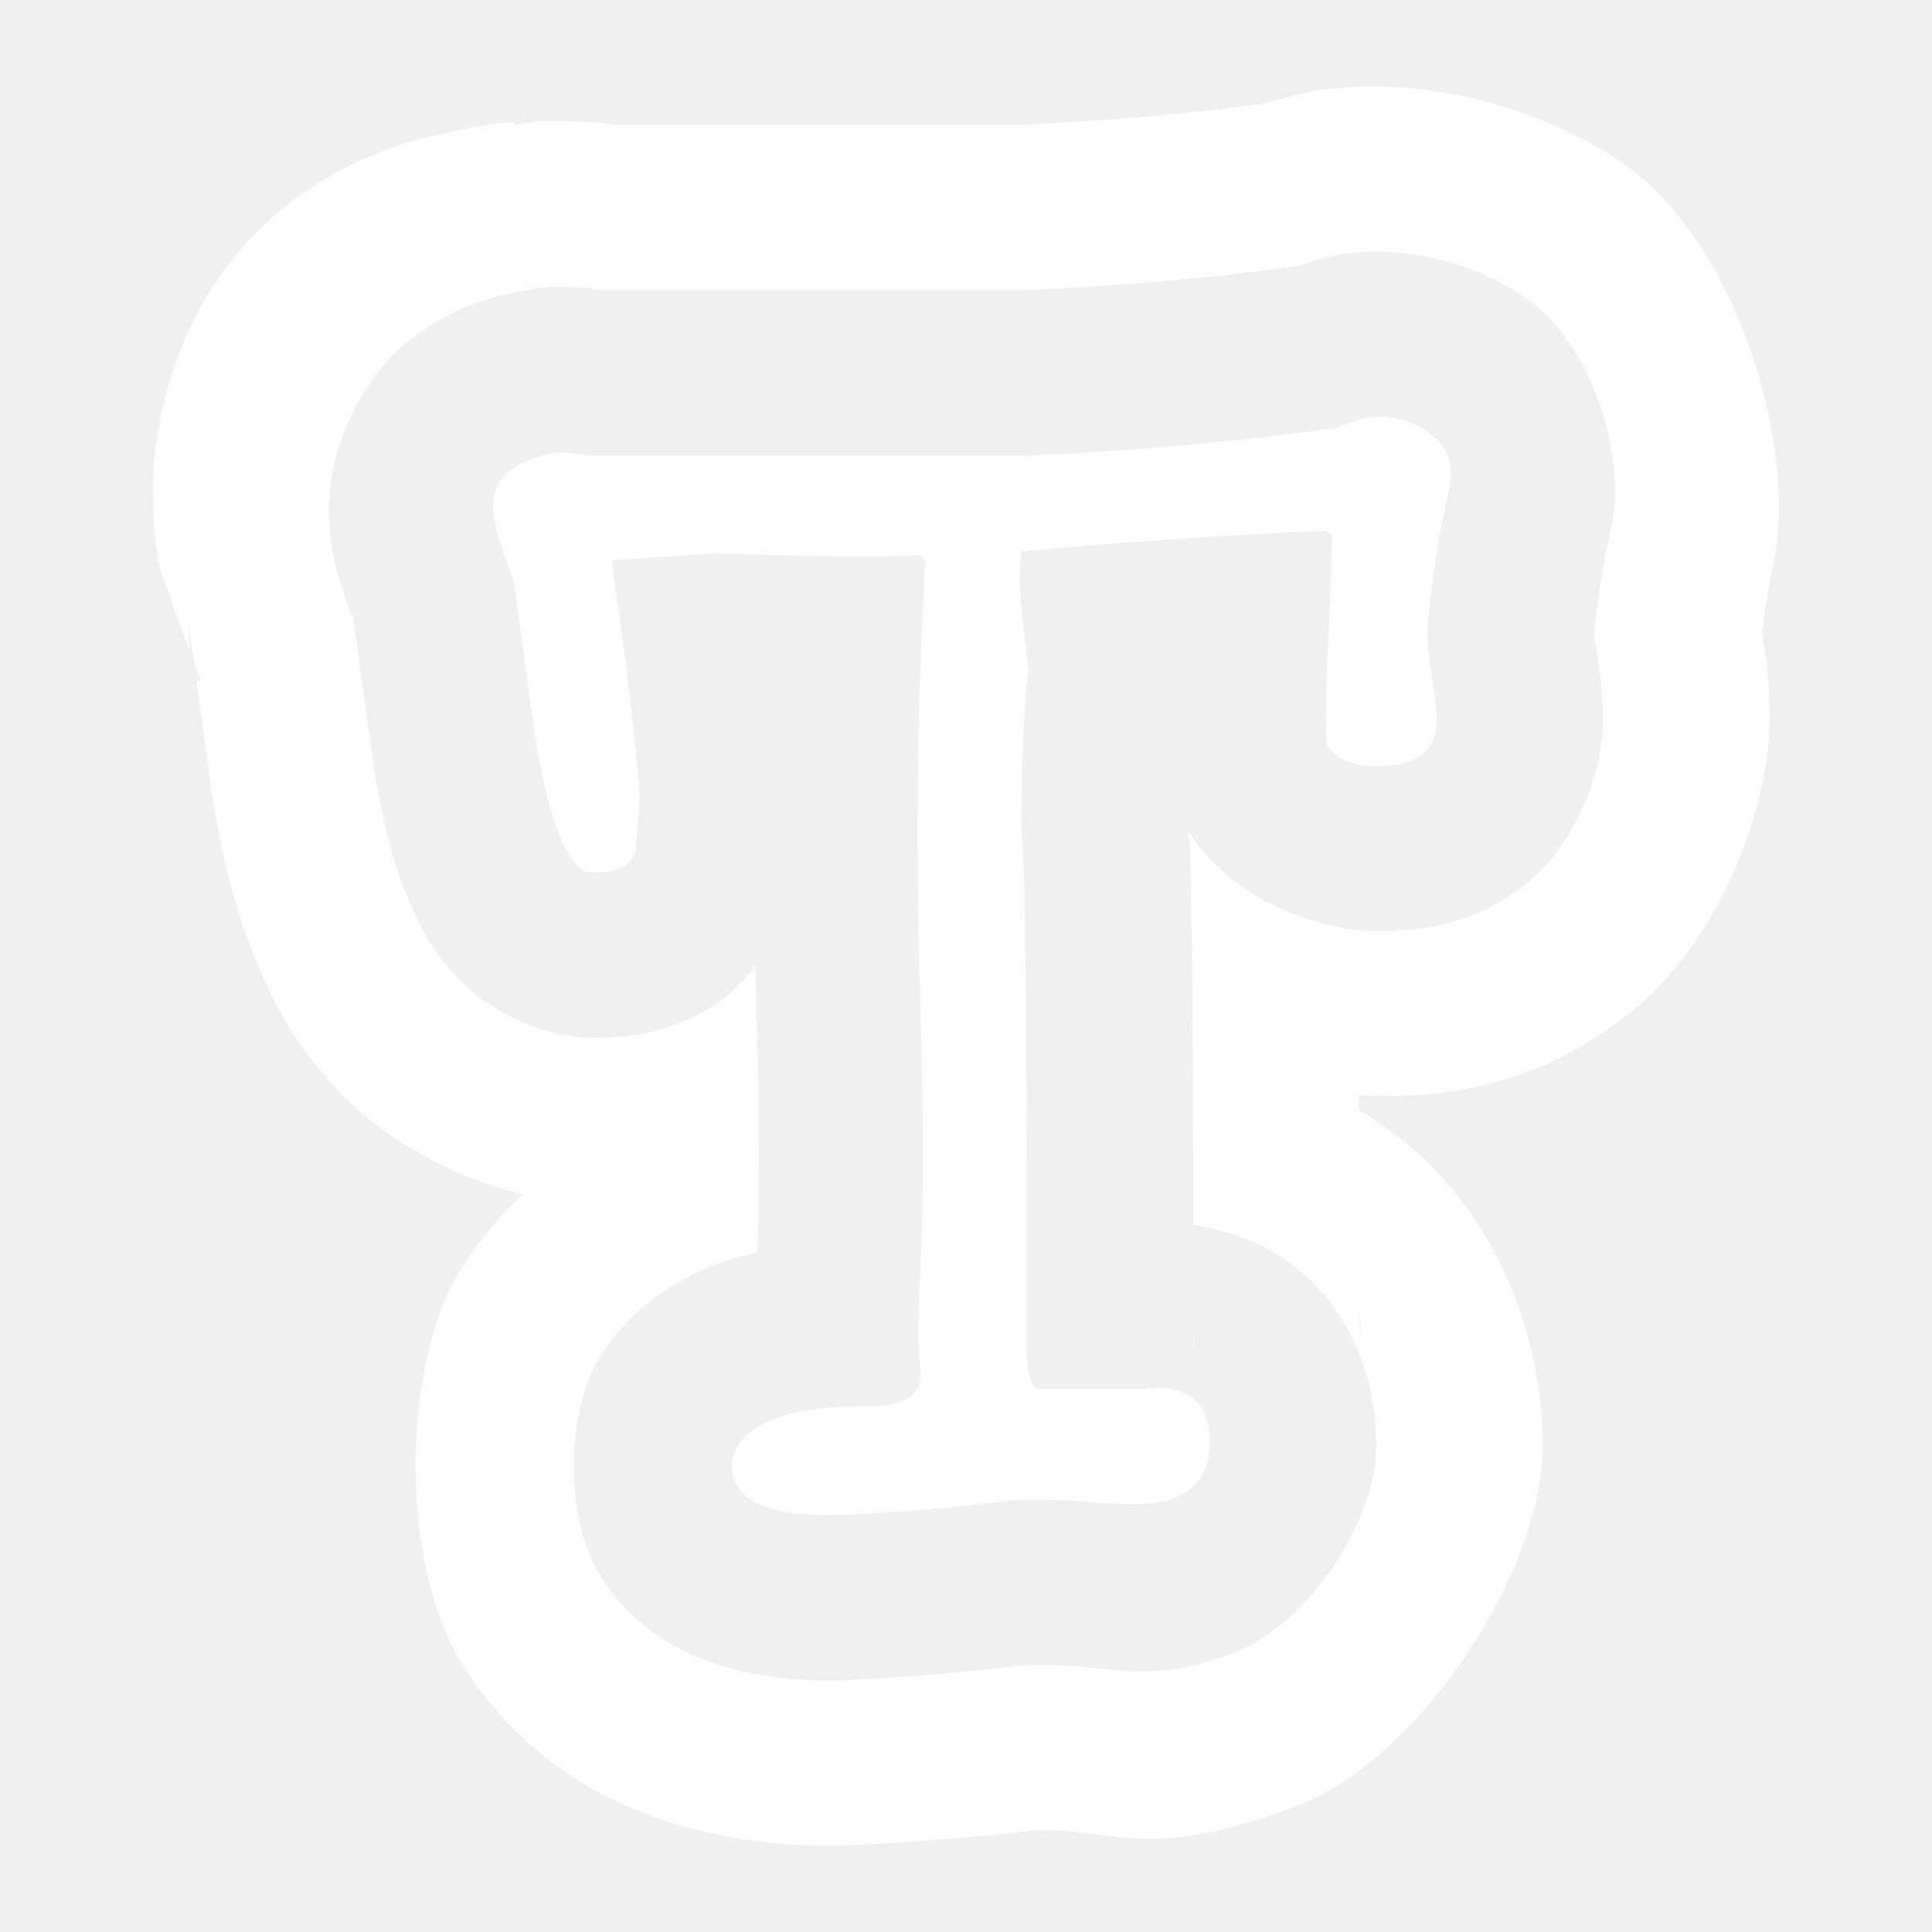
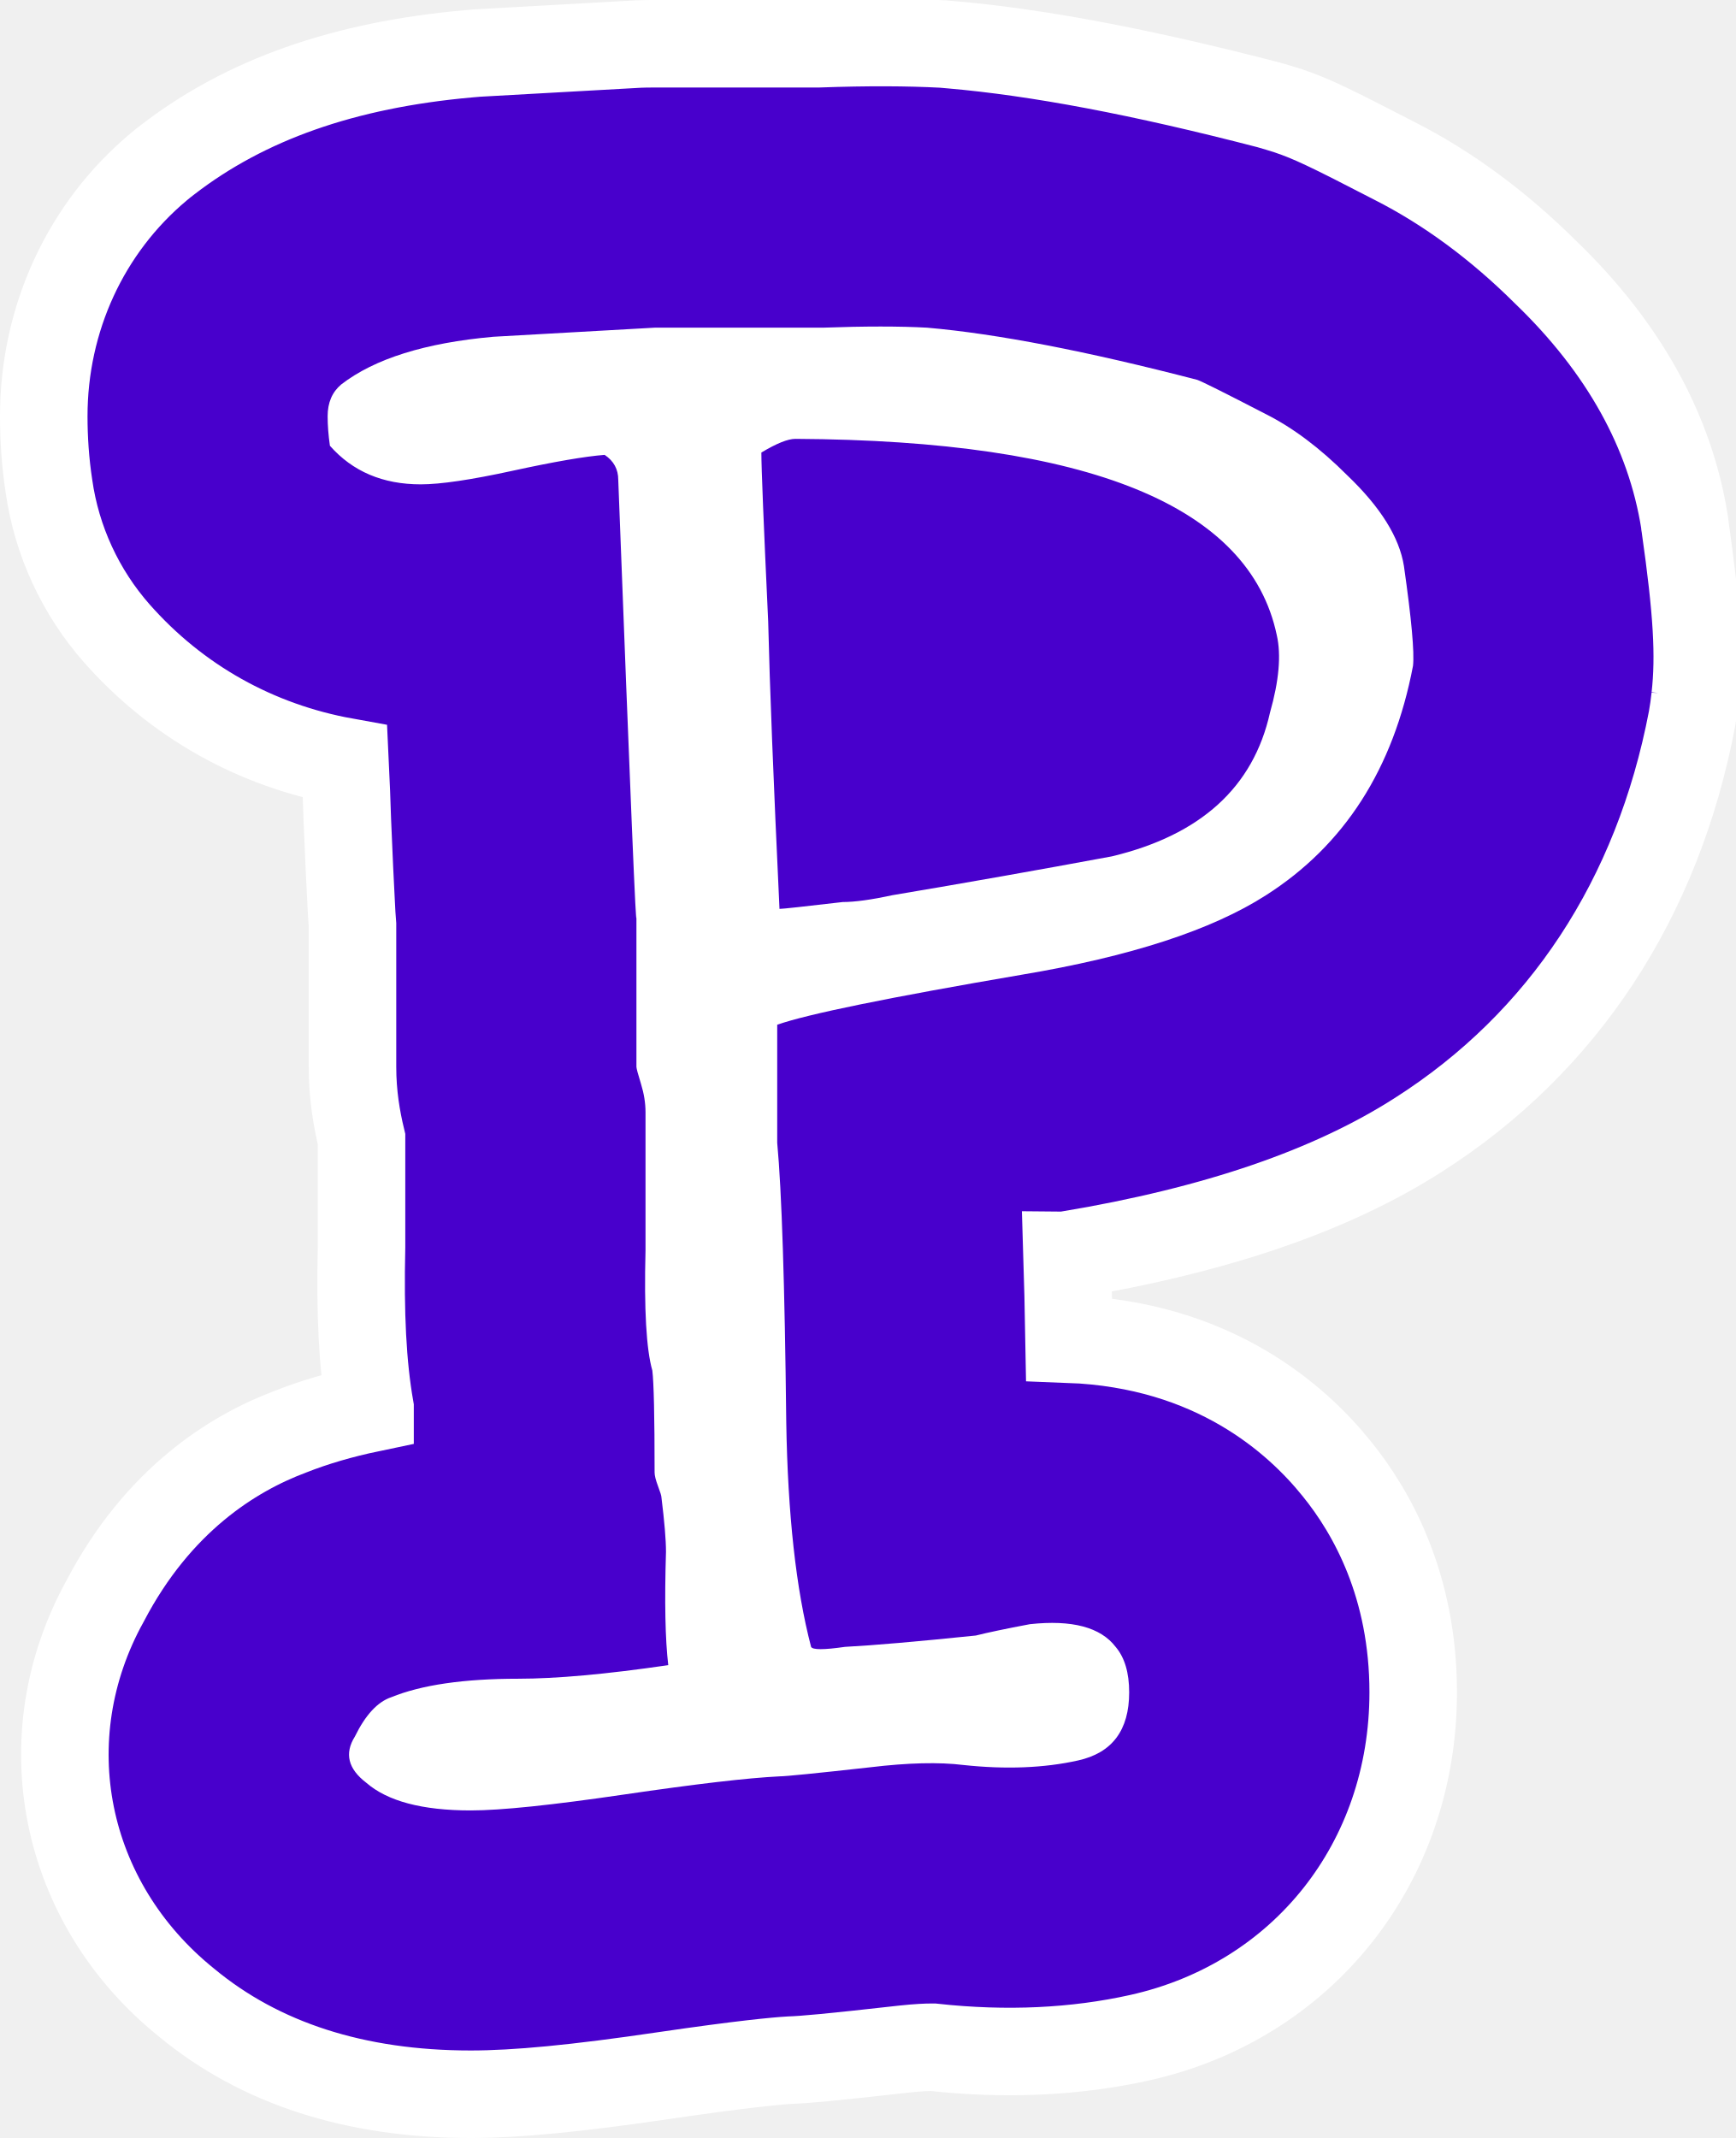
- <svg xmlns="http://www.w3.org/2000/svg" aria-hidden="true" viewBox="0 0 1024 1024" version="1.1" id="svg6">
-   <defs id="defs10" />
-   <path d="m 729.38,45.821 c -6.64,-0.061 -13.104,0.202 -19.327,0.794 l -13.105,1.25 -12.771,3.192 c -5.077,1.269 -10.305,2.617 -15.843,4.214 -40.932,5.202 -83.369,8.9 -127.471,10.895 H 326.052 c -5.726,-0.927 -12.097,-1.85 -28.342,-1.85 h -13.743 l -13.575,2.144 c 6.262,-0.989 3.89,-4.957 -42.147,5.833 -23.019,5.394 -65.804,19.719 -101.035,60.287 -0.764,0.88 -1.454,1.796 -2.196,2.688 l -0.128,0.01 0.018,0.127 c -33.35,40.184 -43.781,91.519 -43.781,122.631 0,44.304 6.317,48.776 9.04,57.648 2.723,8.872 4.815,14.392 6.612,19.189 2.66,7.107 3.355,8.891 3.845,10.077 -0.416,-4.125 -0.707,-9.584 -0.909,-15.86 l 1.342,9.848 c 0.533,3.911 1.068,7.703 1.602,11.6 l 1.218,3.658 2.296,5.579 c 0.466,1.133 -0.711,2.769 -2.19,0.373 2.747,20.027 5.496,40.063 8.244,59.758 l 0.484,3.47 0.622,3.447 c 5.332,29.528 10.332,55.329 25.713,89.936 7.69,17.303 17.434,37.948 42.215,63.437 19.166,19.714 54.05,43.099 95.804,52.711 -11.436,10.789 -22.303,23.469 -31.898,38.547 l -0.709,1.114 -0.693,1.124 c -31.195,50.693 -32.634,157.958 3.436,212.064 38.574,57.861 92.493,77.421 127.716,85.427 35.225,8.005 62.063,7.647 88.748,6.165 h 0.091 l 0.091,-0.01 c 31.246,-1.769 59.223,-4.115 85.256,-7.287 7.249,-0.086 12.733,0.093 14.069,0.226 l 0.784,0.078 0.786,0.072 c 31.141,2.831 55.945,12.316 121.259,-12.805 l 3.081,-1.185 3.037,-1.3 c 60.437,-25.902 125.57,-120.359 125.57,-189.647 0,-41.383 -14.375,-110.694 -71.113,-158.473 -8.575,-7.221 -17.369,-13.287 -26.239,-18.557 -0.01,-2.78 -0.026,-5.222 -0.038,-7.925 3.848,0.3 7.555,0.489 10.986,0.489 32.801,0 79.974,-3.796 129.969,-42.029 49.996,-38.231 76.615,-110.974 76.615,-157.159 0,-23.643 -1.894,-33.891 -3.942,-46.702 1.687,-13.587 3.668,-26.054 6.009,-36.3 l -0.359,1.541 C 953.298,242.732 923.488,134.247 864.702,89.957 826.443,61.394 774.039,46.232 729.381,45.821 Z m 0.401,87.553 c 28.14,0.144 59.604,9.59 82.817,27.554 33.381,25.866 49.483,84.306 41.159,119.267 l 0.18,-0.771 c -3.805,16.651 -6.813,35.594 -8.955,56.479 0.047,0.779 0.126,2.356 0.58,4.931 l 0.197,1.112 0.167,1.116 c 2.102,14.02 3.741,22.999 3.741,38.877 0,27.099 -14.618,66.475 -42.235,87.594 -27.616,21.118 -55.132,24.019 -76.771,24.019 -29.411,0 -76.828,-14.951 -100.626,-52.606 1.274,16.333 1.295,32.855 1.682,61.614 0.471,35.052 0.701,82.847 0.701,143.776 v 2.959 c 18.764,2.575 38.938,9.499 57.122,24.812 31.295,26.355 39.946,65.094 39.946,91.486 0,41.424 -35.802,93.427 -72.492,109.152 l -1.517,0.651 -1.543,0.592 c -36.663,14.101 -56.153,9.668 -81.892,7.329 l -0.393,-0.036 -0.392,-0.04 c -6.612,-0.662 -16.838,-0.958 -29.446,-0.57 -24.534,3.114 -51.918,5.547 -83.542,7.336 l -0.045,0.002 -0.046,0.002 c -21.663,1.203 -41.784,1.036 -64.48,-4.123 -22.696,-5.158 -53.123,-16.902 -74.26,-48.606 -20.5,-30.751 -19.78,-88.236 -1.718,-117.588 l 0.346,-0.563 0.355,-0.558 c 19.273,-30.284 48.228,-44.934 71.958,-52.085 3.653,-1.101 7.211,-1.853 10.796,-2.706 1.393,-28.857 1.463,-72.165 -0.26,-128.476 l -0.004,-0.106 -0.002,-0.107 c -0.223,-7.913 -0.27,-15.396 -0.439,-23.177 -7.143,9.066 -15.278,16.913 -23.892,22.081 -25.055,15.033 -45.41,15.945 -61.928,15.945 -30.582,0 -57.488,-16.557 -71.226,-30.688 -13.738,-14.132 -19.9,-26.534 -24.978,-37.96 -10.156,-22.85 -14.892,-44.072 -19.56,-69.93 l -0.311,-1.722 -0.241,-1.736 c -3.711,-26.593 -7.422,-53.492 -11.132,-80.698 l -0.57,-4.187 c 0.056,1.388 0.062,3.482 0.136,4.493 -0.116,-0.354 -0.096,-0.626 -0.243,-0.982 l -1.148,-2.788 -0.955,-2.861 c -5.083,-15.248 -10.042,-27.648 -10.042,-52.655 0,-29.89 17.274,-67.224 41,-86.579 23.725,-19.355 47.084,-25.273 68.049,-28.582 l 6.786,-1.073 h 6.872 c 11.58,0 15.582,0.942 21.631,1.806 0.351,0.05 0.328,0.017 0.639,0.044 h 223.205 c 49.913,-2.213 98.058,-6.492 144.561,-12.661 6.161,-2.122 11.796,-3.592 17.676,-5.062 l 6.385,-1.596 6.551,-0.624 c 3.92,-0.373 7.948,-0.547 12.048,-0.527 z M 457.269,657.597 c -0.438,0.046 -0.703,0.058 -1.267,0.163 0.425,-0.004 0.841,-0.026 1.267,-0.028 z m 263.348,36.704 c 1.362,10.159 0,16.465 0,19.416 z m -88.197,13.355 v 6.165 c 0,1.013 1.261,-0.825 0,-6.165 z" style="color:#000000;fill:#ffffff;stroke-width:1.017;-inkscape-stroke:none" id="path2" />
-   <path fill="#fff" d="m 767.88,260.018 q -7.396,32.354 -11.097,70.26 -0.919,10.166 1.851,25.883 2.776,18.487 2.776,25.883 0,24.033 -31.435,24.033 -20.338,0 -26.809,-12.01 -0.925,-20.338 0.925,-55.468 1.851,-41.607 1.851,-55.468 -0.931,0 -2.776,-1.851 -85.977,3.695 -161.783,11.091 -1.844,12.023 0,29.584 l 3.701,33.286 q -3.701,28.653 -3.701,85.046 2.776,24.033 2.776,206.153 v 67.49 q 0,15.711 4.62,22.182 h 57.318 q 35.13,-4.62 35.13,29.584 0,20.338 -19.412,28.659 -12.016,4.62 -42.526,1.851 -18.487,-1.851 -43.451,-0.931 -34.205,4.626 -83.202,7.402 -49.922,2.77 -61.013,-13.867 -7.396,-11.097 0,-23.114 12.942,-20.338 67.484,-20.338 28.659,0 28.659,-15.711 0,-8.321 -0.925,-15.718 0,-23.114 0.931,-40.675 2.77,-49.928 0,-140.52 -3.701,-131.279 2.77,-235.738 l -2.776,-2.776 q -28.659,1.851 -107.234,-0.925 -3.701,0 -56.393,3.701 12.942,88.741 14.792,126.647 l -1.851,24.964 q -0.932,13.867 -23.114,13.867 -17.562,0 -29.584,-66.565 -5.546,-39.744 -11.091,-80.426 0,-6.471 -6.471,-22.188 -5.546,-16.643 -5.546,-24.964 0,-23.107 35.13,-28.653 2.77,0 9.24,0.925 6.471,0.925 9.247,0.925 h 229.267 q 85.052,-3.701 164.552,-14.792 5.552,-2.776 16.643,-5.552 19.412,-1.844 33.286,9.253 13.861,10.166 9.24,29.578 z" style="fill:#ffffff;stroke-width:6.21" id="path4" />
+ <svg xmlns="http://www.w3.org/2000/svg" version="1.1" width="733.828" height="903.86" viewBox="0,0,733.828,903.86">
+   <g transform="translate(78.5,341.882)">
+     <g stroke-miterlimit="10">
+       <path d="M638.137,-47.161c-0.327,3.165 -0.764,6.221 -1.31,9.276c-14.515,76.067 -54.458,136.746 -115.574,175.708c-36.779,23.573 -85.344,40.271 -147.987,50.748c-0.218,0.109 -0.437,0.109 -0.655,0.109c0.327,10.695 0.655,22.591 0.873,35.578c61.225,2.292 96.366,33.941 113.064,54.677c15.17,18.662 32.413,49.766 32.413,94.62c0,71.92 -46.492,130.635 -115.683,146.023c-26.956,6.002 -56.314,7.421 -87.308,4.038h-0.655c-1.855,0 -5.457,0.109 -11.568,0.764c-32.086,3.601 -42.017,4.475 -48.347,4.693c-5.566,0.327 -19.972,1.637 -52.712,6.439c-37.652,5.566 -62.971,7.967 -82.179,7.967c-48.674,0 -89.054,-12.987 -120.158,-38.743c-52.494,-42.344 -66.354,-112.082 -34.378,-169.814c22.264,-42.563 53.804,-62.316 78.141,-71.483c10.477,-4.147 21.827,-7.421 33.832,-9.931v-0.109c-3.165,-18.116 -4.256,-39.616 -3.601,-68.209v-45.509c-2.074,-8.622 -3.82,-18.662 -3.82,-30.558v-60.024c-0.218,-2.838 -0.437,-5.784 -0.546,-8.731c-0.437,-7.858 -0.982,-19.753 -1.637,-35.469c-0.218,-7.421 -0.546,-15.715 -0.982,-24.774c-37.542,-6.766 -71.047,-25.428 -96.475,-54.24c-15.388,-17.462 -25.428,-39.179 -28.703,-62.316c-1.528,-10.04 -2.183,-19.972 -2.183,-29.466c0,-41.144 17.68,-79.559 48.565,-105.424c1.31,-1.091 2.51,-2.074 3.82,-3.056c32.959,-25.428 74.539,-40.053 127.033,-44.745c1.31,-0.109 2.619,-0.218 3.82,-0.327l68.319,-3.82c2.183,-0.109 4.475,-0.109 6.657,-0.109h68.973c21.281,-0.764 38.197,-0.655 52.931,0.109c1.2,0.109 2.51,0.218 3.711,0.327c36.451,3.165 80.323,11.459 134.127,25.428c2.728,0.764 5.566,1.637 8.294,2.51c9.604,3.274 16.807,6.657 44.855,21.172c22.373,11.35 43.872,27.175 63.844,47.037c32.959,31.758 52.603,67.227 58.715,105.534c0,0.546 0.109,1.091 0.218,1.746c5.129,35.905 6.221,54.895 4.256,72.357z" fill="#4800cc" stroke="#ffffff" stroke-width="37" />
+       <path d="M518.874,-60.356c-8.294,43.523 -29.03,75.838 -62.174,96.956c-22.962,14.733 -57.405,25.92 -103.307,33.603c-56.139,9.604 -90.56,16.643 -103.307,21.129v49.907c1.91,20.496 3.187,59.85 3.82,118.073c0.633,39.038 4.136,70.72 10.499,95.035c0.633,1.288 5.402,1.288 14.308,0c12.07,-0.633 30.514,-2.237 55.321,-4.791c5.086,-1.277 12.714,-2.881 22.897,-4.802c17.8,-1.921 29.87,1.288 36.233,9.604c3.809,4.485 5.719,10.892 5.719,19.208c0,16.01 -7.192,25.603 -21.598,28.801c-14.395,3.209 -30.58,3.842 -48.478,1.921c-10.237,-1.266 -23.377,-0.96 -39.354,0.96c-23.038,2.565 -35.84,3.842 -38.405,3.842c-13.435,0.655 -35.36,3.219 -65.754,7.683c-30.394,4.464 -52.003,6.723 -64.794,6.723c-20.496,0 -35.218,-3.918 -44.167,-11.721c-7.672,-5.861 -9.287,-12.376 -4.791,-19.535c4.464,-9.124 9.604,-14.657 15.355,-16.599c12.802,-5.217 30.711,-7.825 53.76,-7.825c15.988,0 37.106,-1.899 63.364,-5.741c-1.288,-10.859 -1.604,-26.814 -0.96,-47.91c0,-5.097 -0.655,-12.78 -1.921,-23.006c0,-0.633 -0.48,-2.215 -1.452,-4.769c-0.96,-2.554 -1.441,-4.475 -1.441,-5.762c0,-23.639 -0.327,-38.001 -0.96,-43.119c-2.554,-8.938 -3.514,-25.854 -2.881,-50.781c0,-35.131 0,-54.6 0,-58.442c0,-3.842 -0.644,-7.825 -1.921,-11.983c-1.288,-4.136 -1.921,-6.548 -1.921,-7.181v-64.204c0,11.514 -2.565,-49.809 -7.683,-183.958c0,-4.464 -1.921,-7.978 -5.751,-10.542c-8.327,0.644 -21.281,2.881 -38.874,6.712c-17.603,3.842 -30.569,5.751 -38.874,5.751c-16.01,0 -28.801,-5.424 -38.405,-16.316c-0.644,-4.464 -0.96,-8.633 -0.96,-12.485c0,-5.751 1.921,-10.226 5.751,-13.435c14.078,-10.87 35.523,-17.593 64.324,-20.157c22.395,-1.277 45.127,-2.543 68.155,-3.842c3.198,0 7.683,0 13.435,0c5.762,0 9.92,0 12.485,0c5.118,0 20.168,0 45.127,0c17.909,-0.644 32.631,-0.644 44.156,0c29.423,2.554 67.522,9.92 114.243,22.067c1.921,0.655 11.514,5.446 28.801,14.395c11.514,5.762 23.038,14.395 34.552,25.92c14.068,13.435 22.078,26.247 23.999,38.405c3.198,22.384 4.475,36.462 3.831,42.213zM461.284,-73.386c-11.536,-54.655 -79.352,-82.31 -203.504,-82.965c-3.209,0 -8.011,1.943 -14.395,5.784c0,6.439 0.96,30.23 2.881,71.385c0.633,27.022 2.237,67.533 4.78,121.544c1.255,0 10.182,-0.96 26.76,-2.903c5.086,0 12.081,-0.96 21.009,-2.892c30.591,-5.14 61.487,-10.608 92.71,-16.403c37.575,-8.993 59.872,-29.248 66.889,-60.766c3.831,-13.5 4.791,-24.414 2.87,-32.784z" fill="#ffffff" stroke="none" stroke-width="1" />
+     </g>
+   </g>
</svg>
